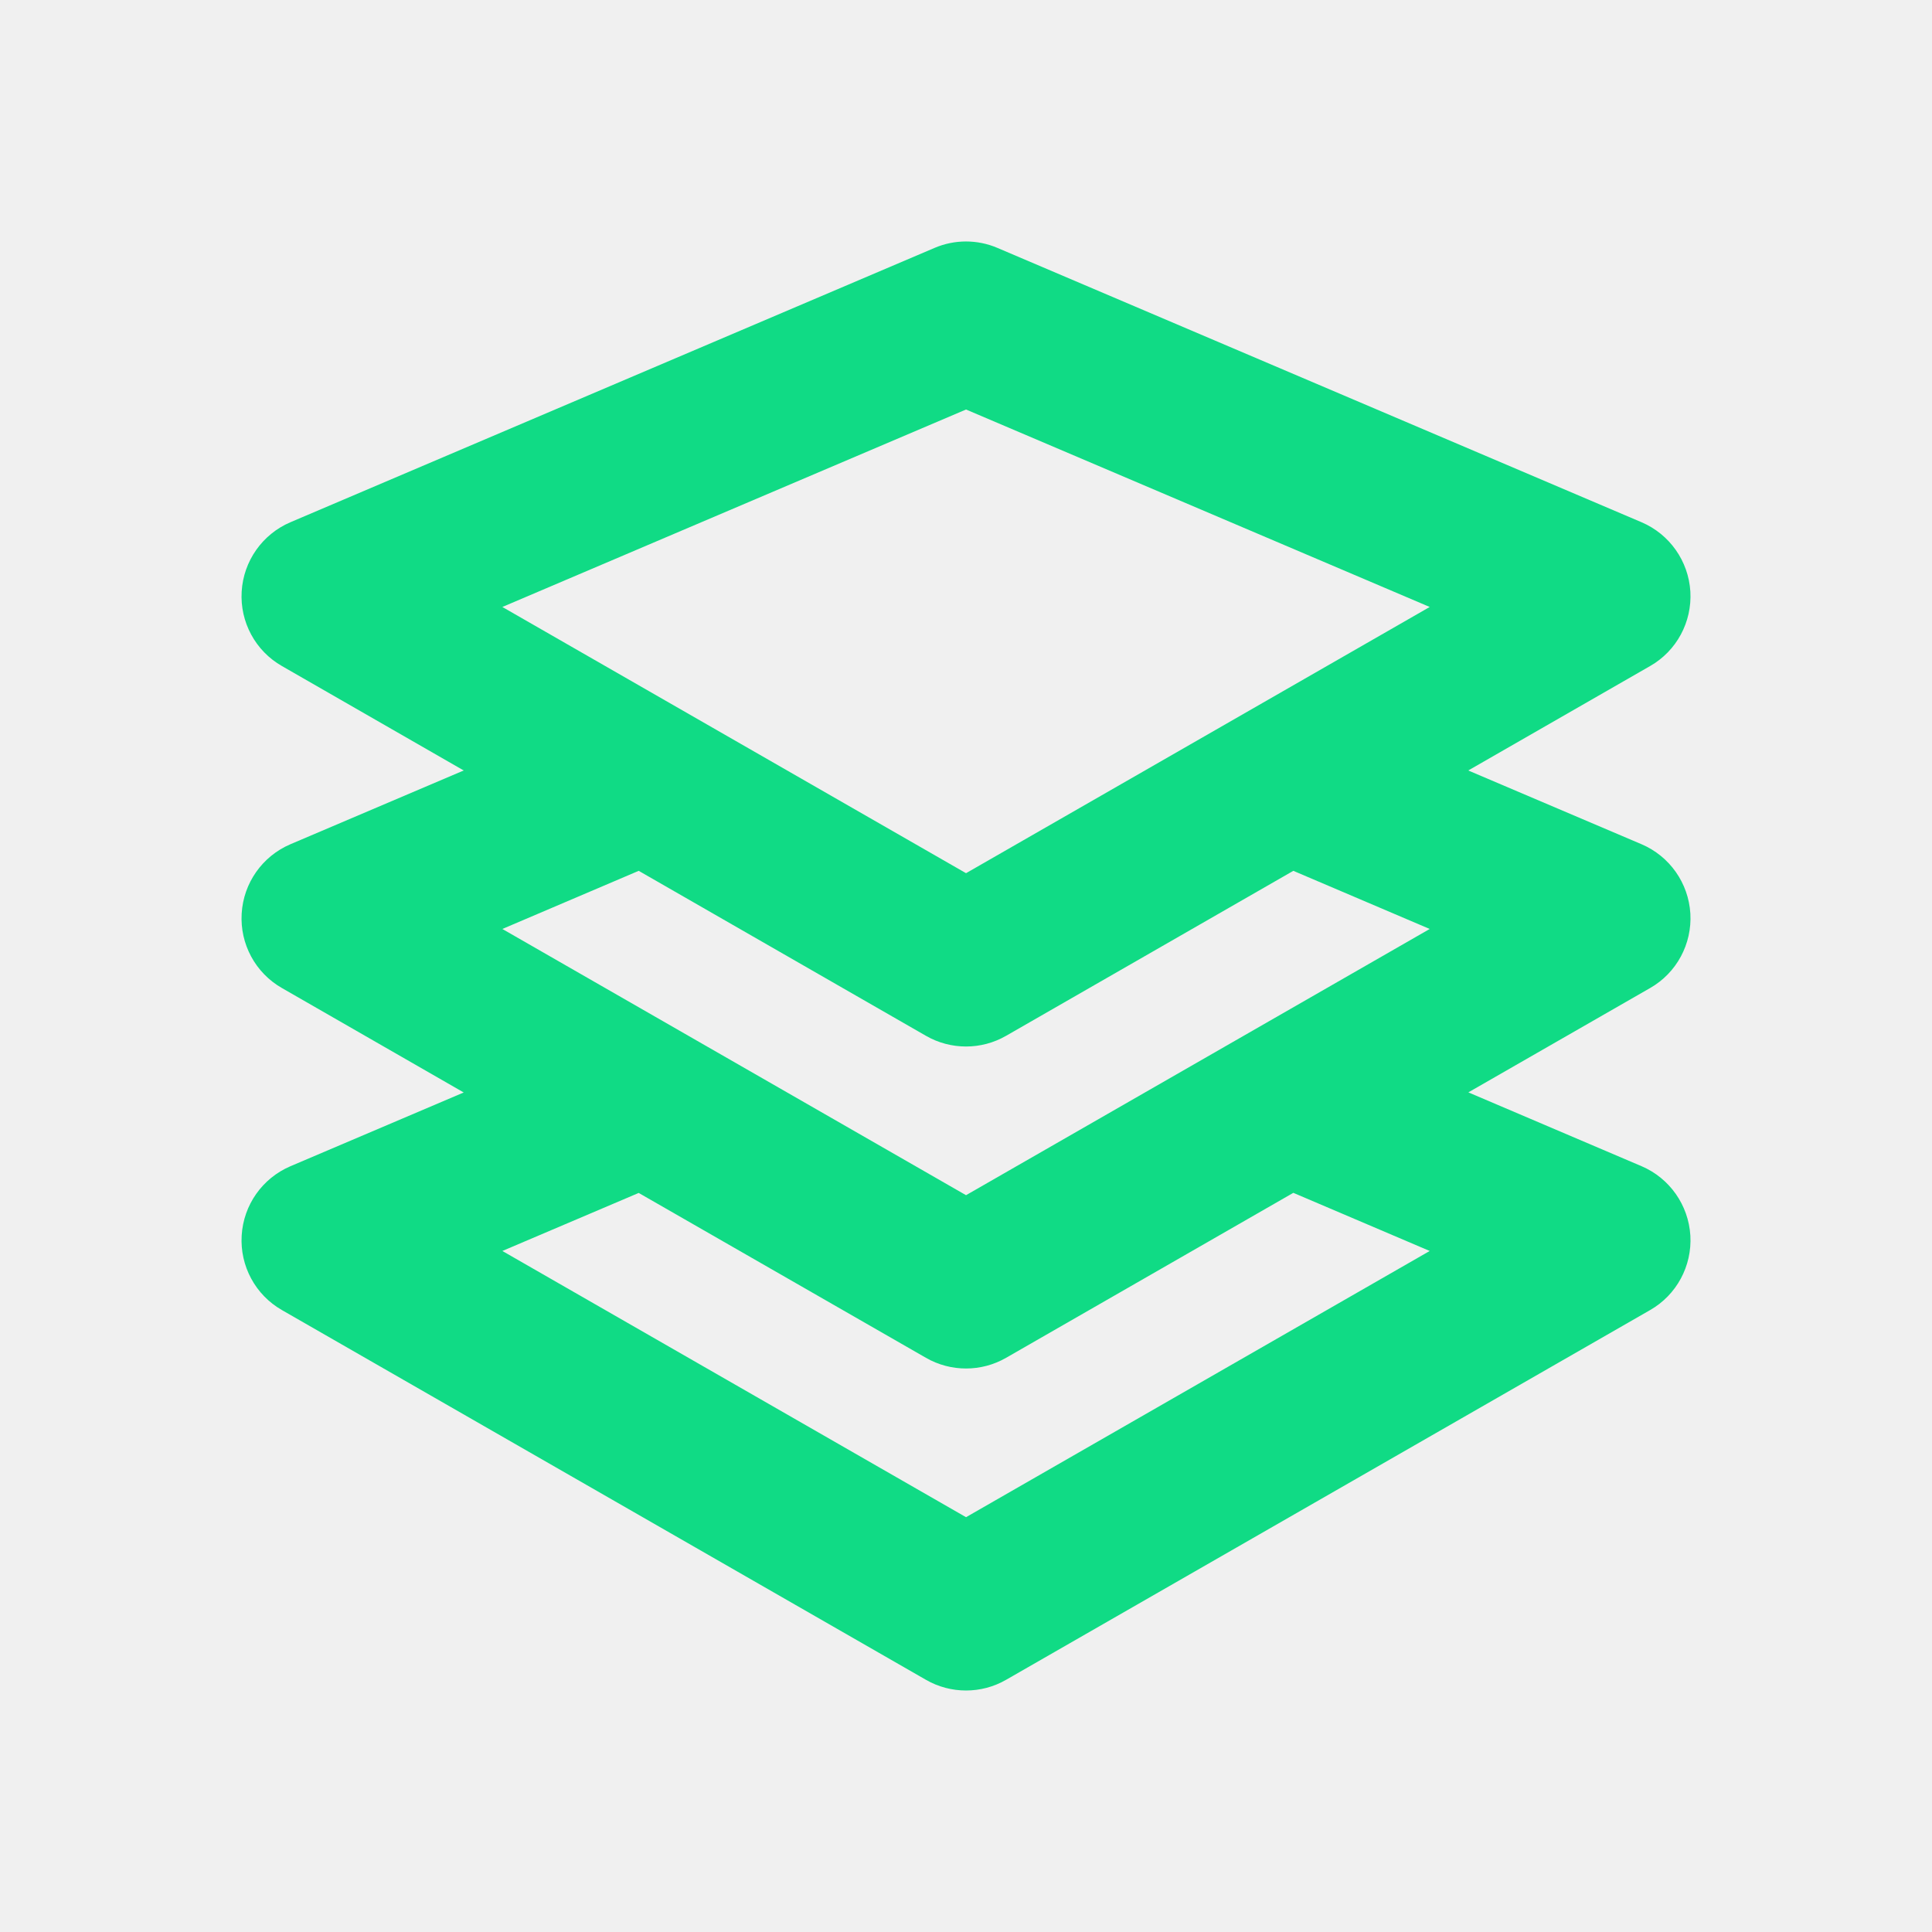
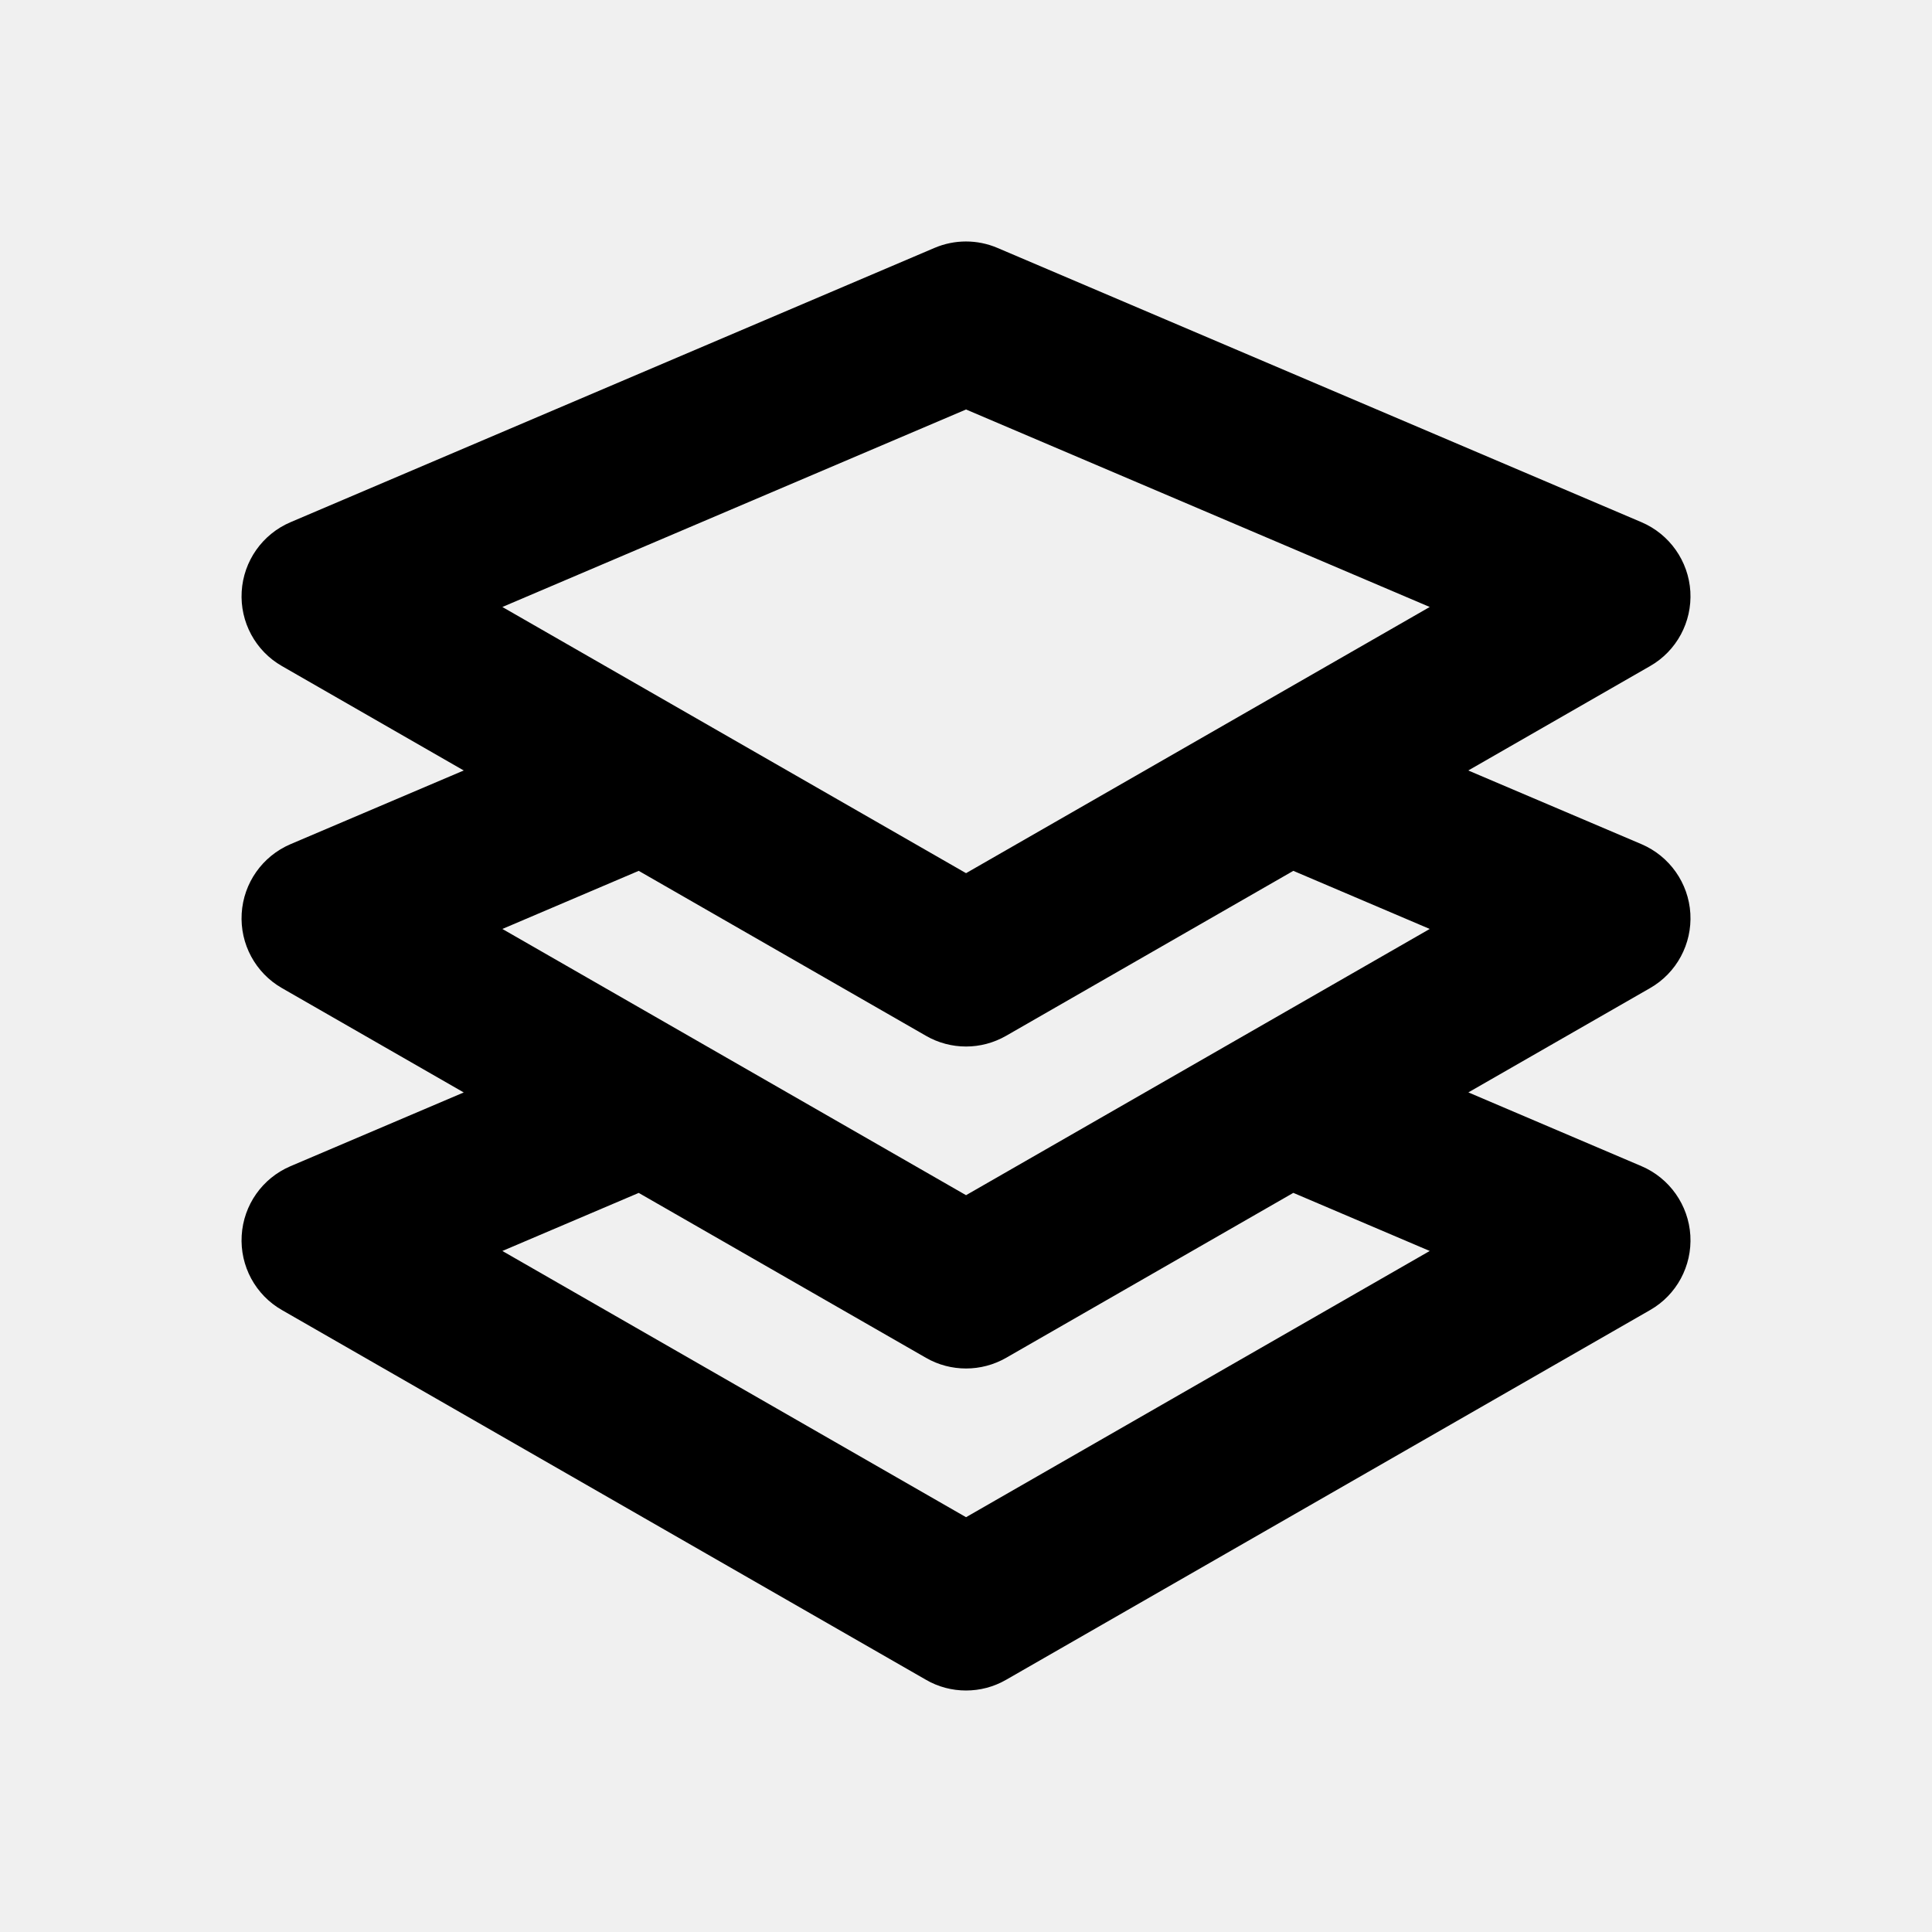
- <svg xmlns="http://www.w3.org/2000/svg" width="54" height="54" viewBox="0 0 54 54" fill="none">
-   <path fill-rule="evenodd" clip-rule="evenodd" d="M39.961 34.965L27.001 42.406L14.041 34.965L17.852 33.343L25.88 37.951C26.227 38.151 26.614 38.25 27.001 38.25C27.388 38.25 27.773 38.151 28.121 37.951L36.149 33.34L39.961 34.965ZM25.88 28.951C26.227 29.151 26.614 29.25 27.001 29.25C27.388 29.25 27.773 29.151 28.121 28.951L36.149 24.34L39.961 25.965L27.001 33.406L14.041 25.965L17.852 24.34L25.88 28.951ZM27.001 11.446L39.961 16.965L27.001 24.406L14.041 16.965L27.001 11.446ZM47.246 25.533C47.194 24.68 46.666 23.931 45.88 23.596L41.038 21.535L46.121 18.616C46.861 18.194 47.296 17.386 47.246 16.533C47.194 15.682 46.666 14.931 45.88 14.596L27.881 6.93C27.318 6.689 26.681 6.689 26.119 6.93L8.119 14.596C7.333 14.931 6.805 15.682 6.755 16.533C6.703 17.386 7.14 18.194 7.88 18.616L12.961 21.535L8.119 23.596C7.333 23.931 6.805 24.68 6.755 25.533C6.703 26.386 7.14 27.194 7.88 27.616L12.961 30.535L8.119 32.596C7.333 32.931 6.805 33.68 6.755 34.533C6.703 35.386 7.14 36.194 7.88 36.617L25.88 46.951C26.227 47.151 26.614 47.25 27.001 47.25C27.388 47.25 27.773 47.151 28.121 46.951L46.121 36.617C46.861 36.194 47.296 35.386 47.246 34.533C47.194 33.682 46.666 32.931 45.883 32.596L41.041 30.532L46.121 27.616C46.861 27.194 47.296 26.386 47.246 25.533Z" fill="#10DB85" />
-   <mask id="mask0" mask-type="alpha" maskUnits="userSpaceOnUse" x="6" y="6" width="42" height="42">
-     <path fill-rule="evenodd" clip-rule="evenodd" d="M39.961 34.965L27.001 42.406L14.041 34.965L17.852 33.343L25.88 37.951C26.227 38.151 26.614 38.25 27.001 38.25C27.388 38.25 27.773 38.151 28.121 37.951L36.149 33.34L39.961 34.965ZM25.88 28.951C26.227 29.151 26.614 29.25 27.001 29.25C27.388 29.25 27.773 29.151 28.121 28.951L36.149 24.34L39.961 25.965L27.001 33.406L14.041 25.965L17.852 24.34L25.88 28.951ZM27.001 11.446L39.961 16.965L27.001 24.406L14.041 16.965L27.001 11.446ZM47.246 25.533C47.194 24.68 46.666 23.931 45.88 23.596L41.038 21.535L46.121 18.616C46.861 18.194 47.296 17.386 47.246 16.533C47.194 15.682 46.666 14.931 45.88 14.596L27.881 6.93C27.318 6.689 26.681 6.689 26.119 6.93L8.119 14.596C7.333 14.931 6.805 15.682 6.755 16.533C6.703 17.386 7.14 18.194 7.88 18.616L12.961 21.535L8.119 23.596C7.333 23.931 6.805 24.68 6.755 25.533C6.703 26.386 7.14 27.194 7.88 27.616L12.961 30.535L8.119 32.596C7.333 32.931 6.805 33.68 6.755 34.533C6.703 35.386 7.14 36.194 7.88 36.617L25.88 46.951C26.227 47.151 26.614 47.25 27.001 47.25C27.388 47.25 27.773 47.151 28.121 46.951L46.121 36.617C46.861 36.194 47.296 35.386 47.246 34.533C47.194 33.682 46.666 32.931 45.883 32.596L41.041 30.532L46.121 27.616C46.861 27.194 47.296 26.386 47.246 25.533Z" fill="white" />
+ <svg xmlns="http://www.w3.org/2000/svg" width="40" height="40" viewBox="0 0 40 40" fill="none">
+   <path fill-rule="evenodd" clip-rule="evenodd" d="M29.601 25.9L20.001 31.412L10.401 25.9L13.224 24.698L19.171 28.112C19.427 28.26 19.714 28.333 20.001 28.333C20.287 28.333 20.572 28.26 20.831 28.112L26.777 24.697L29.601 25.9ZM19.171 21.445C19.427 21.593 19.714 21.667 20.001 21.667C20.287 21.667 20.572 21.593 20.831 21.445L26.777 18.03L29.601 19.233L20.001 24.745L10.401 19.233L13.224 18.03L19.171 21.445ZM20.001 8.478L29.601 12.567L20.001 18.078L10.401 12.567L20.001 8.478ZM34.997 18.913C34.959 18.282 34.567 17.727 33.986 17.478L30.399 15.952L34.164 13.79C34.712 13.477 35.034 12.878 34.997 12.247C34.959 11.617 34.567 11.06 33.986 10.812L20.652 5.133C20.235 4.955 19.764 4.955 19.347 5.133L6.014 10.812C5.432 11.06 5.041 11.617 5.004 12.247C4.966 12.878 5.289 13.477 5.837 13.79L9.601 15.952L6.014 17.478C5.432 17.727 5.041 18.282 5.004 18.913C4.966 19.545 5.289 20.143 5.837 20.457L9.601 22.618L6.014 24.145C5.432 24.393 5.041 24.948 5.004 25.58C4.966 26.212 5.289 26.81 5.837 27.123L19.171 34.778C19.427 34.927 19.714 35 20 35C20.287 35 20.572 34.927 20.831 34.778L34.164 27.123C34.712 26.81 35.034 26.212 34.997 25.58C34.959 24.95 34.567 24.393 33.987 24.145L30.401 22.617L34.164 20.457C34.712 20.143 35.034 19.545 34.997 18.913Z" fill="black" />
+   <mask id="mask0" mask-type="alpha" maskUnits="userSpaceOnUse" x="5" y="4" width="30" height="31">
+     <path fill-rule="evenodd" clip-rule="evenodd" d="M29.601 25.9L20.001 31.412L10.401 25.9L13.224 24.698L19.171 28.112C19.427 28.26 19.714 28.333 20.001 28.333C20.287 28.333 20.572 28.26 20.831 28.112L26.777 24.697L29.601 25.9ZM19.171 21.445C19.427 21.593 19.714 21.667 20.001 21.667C20.287 21.667 20.572 21.593 20.831 21.445L26.777 18.03L29.601 19.233L20.001 24.745L10.401 19.233L13.224 18.03L19.171 21.445ZM20.001 8.478L29.601 12.567L20.001 18.078L10.401 12.567L20.001 8.478ZM34.997 18.913C34.959 18.282 34.567 17.727 33.986 17.478L30.399 15.952L34.164 13.79C34.712 13.477 35.034 12.878 34.997 12.247C34.959 11.617 34.567 11.06 33.986 10.812L20.652 5.133C20.235 4.955 19.764 4.955 19.347 5.133L6.014 10.812C5.432 11.06 5.041 11.617 5.004 12.247C4.966 12.878 5.289 13.477 5.837 13.79L9.601 15.952L6.014 17.478C5.432 17.727 5.041 18.282 5.004 18.913C4.966 19.545 5.289 20.143 5.837 20.457L9.601 22.618L6.014 24.145C5.432 24.393 5.041 24.948 5.004 25.58C4.966 26.212 5.289 26.81 5.837 27.123L19.171 34.778C19.427 34.927 19.714 35 20 35C20.287 35 20.572 34.927 20.831 34.778L34.164 27.123C34.712 26.81 35.034 26.212 34.997 25.58C34.959 24.95 34.567 24.393 33.987 24.145L30.401 22.617L34.164 20.457C34.712 20.143 35.034 19.545 34.997 18.913Z" fill="white" />
  </mask>
  <g mask="url(#mask0)">
</g>
</svg>
